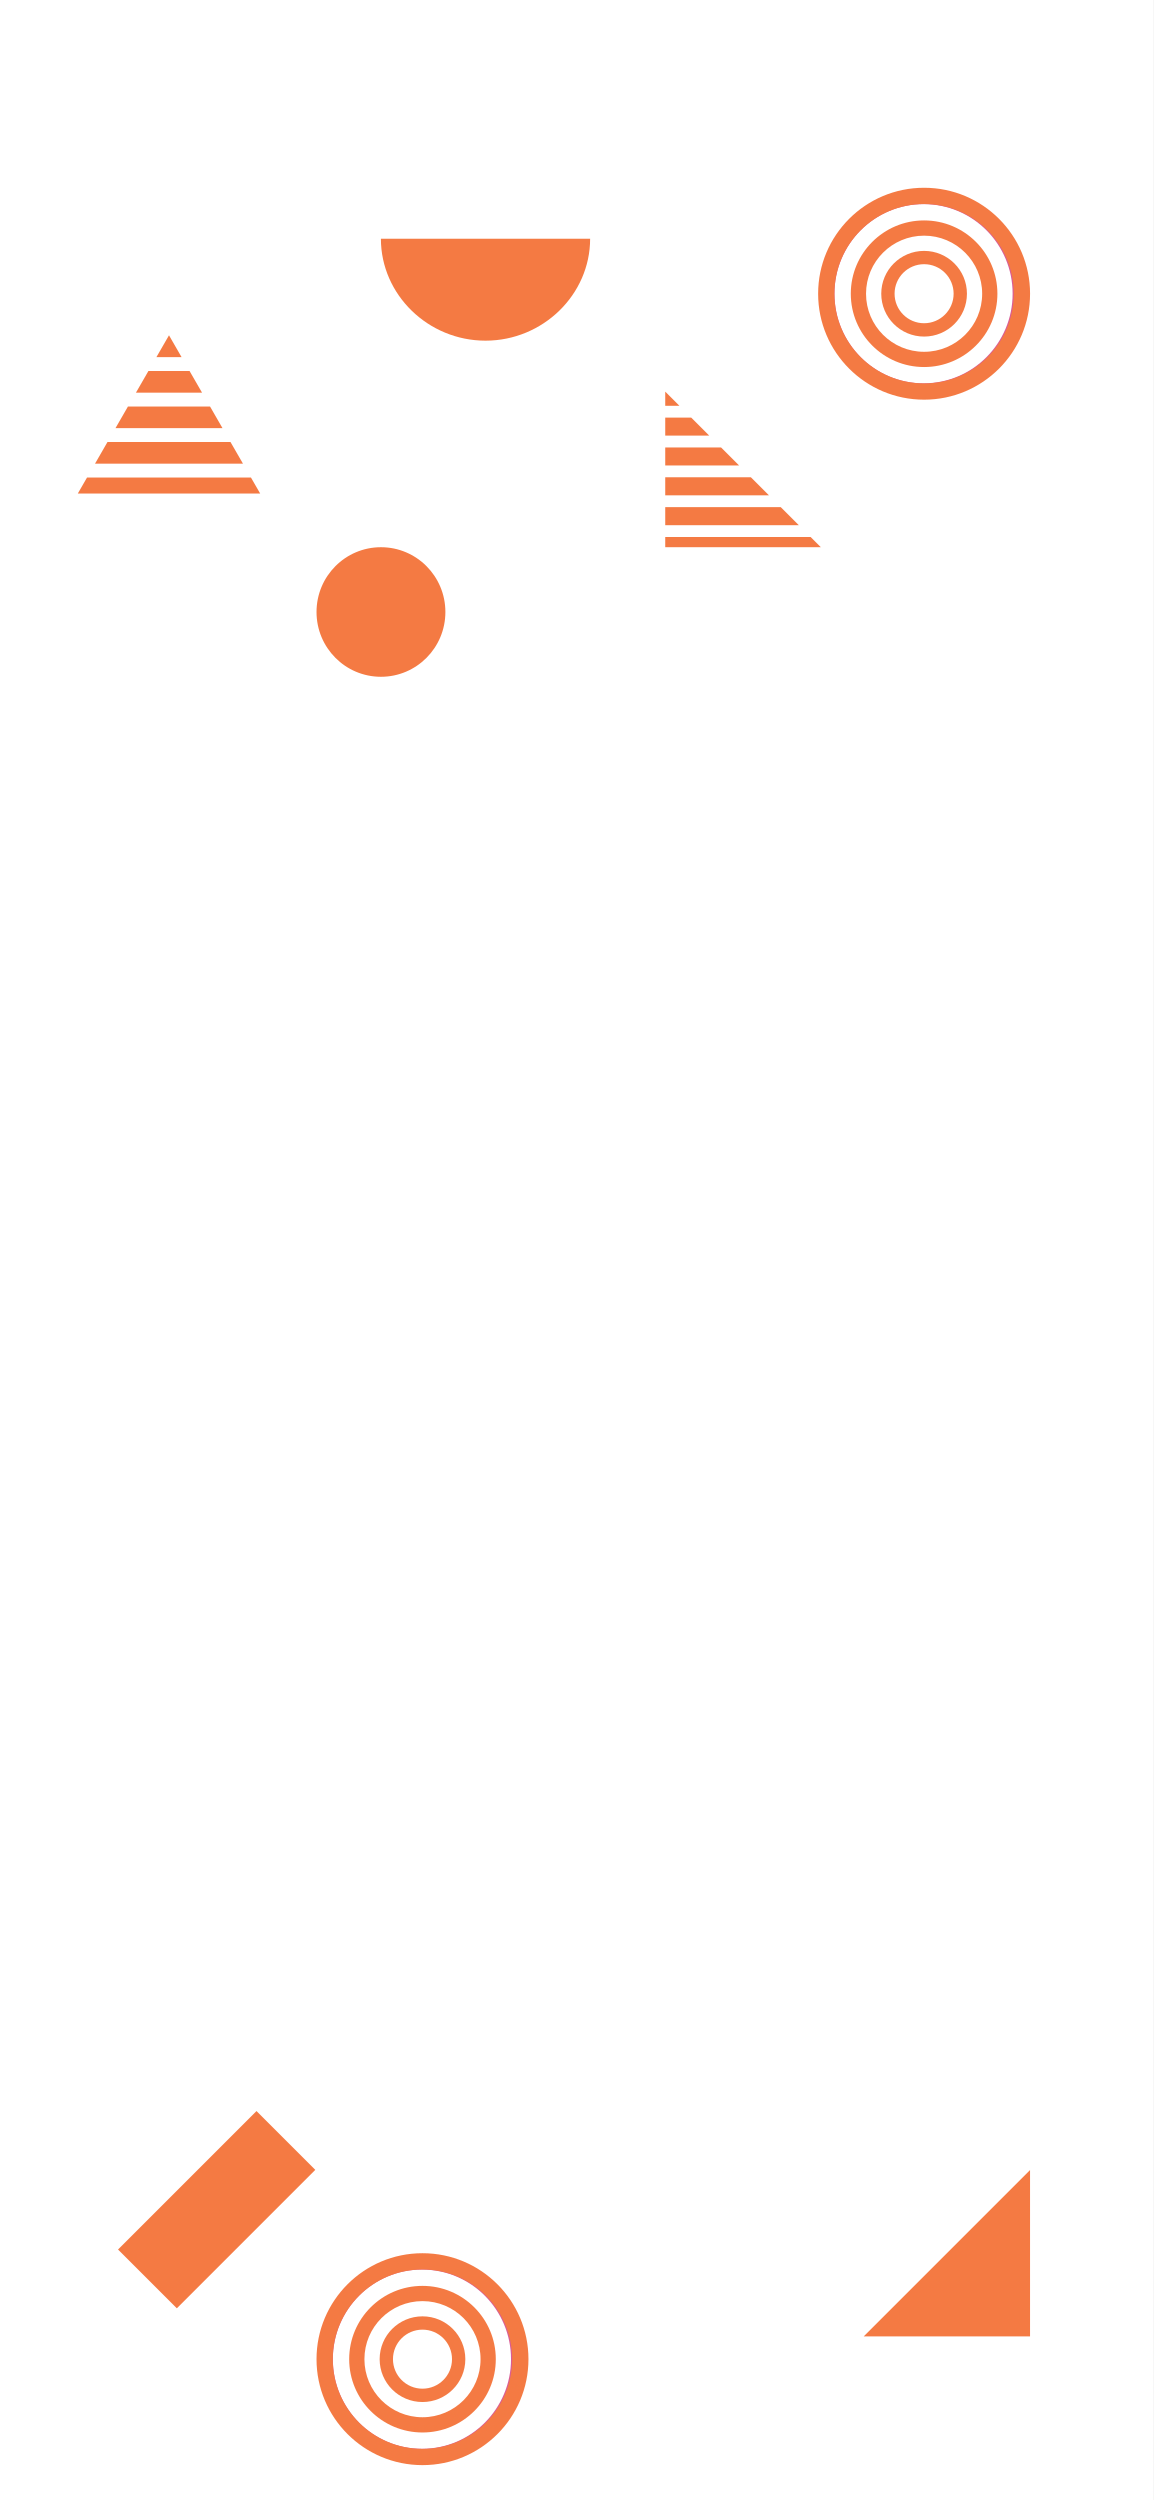
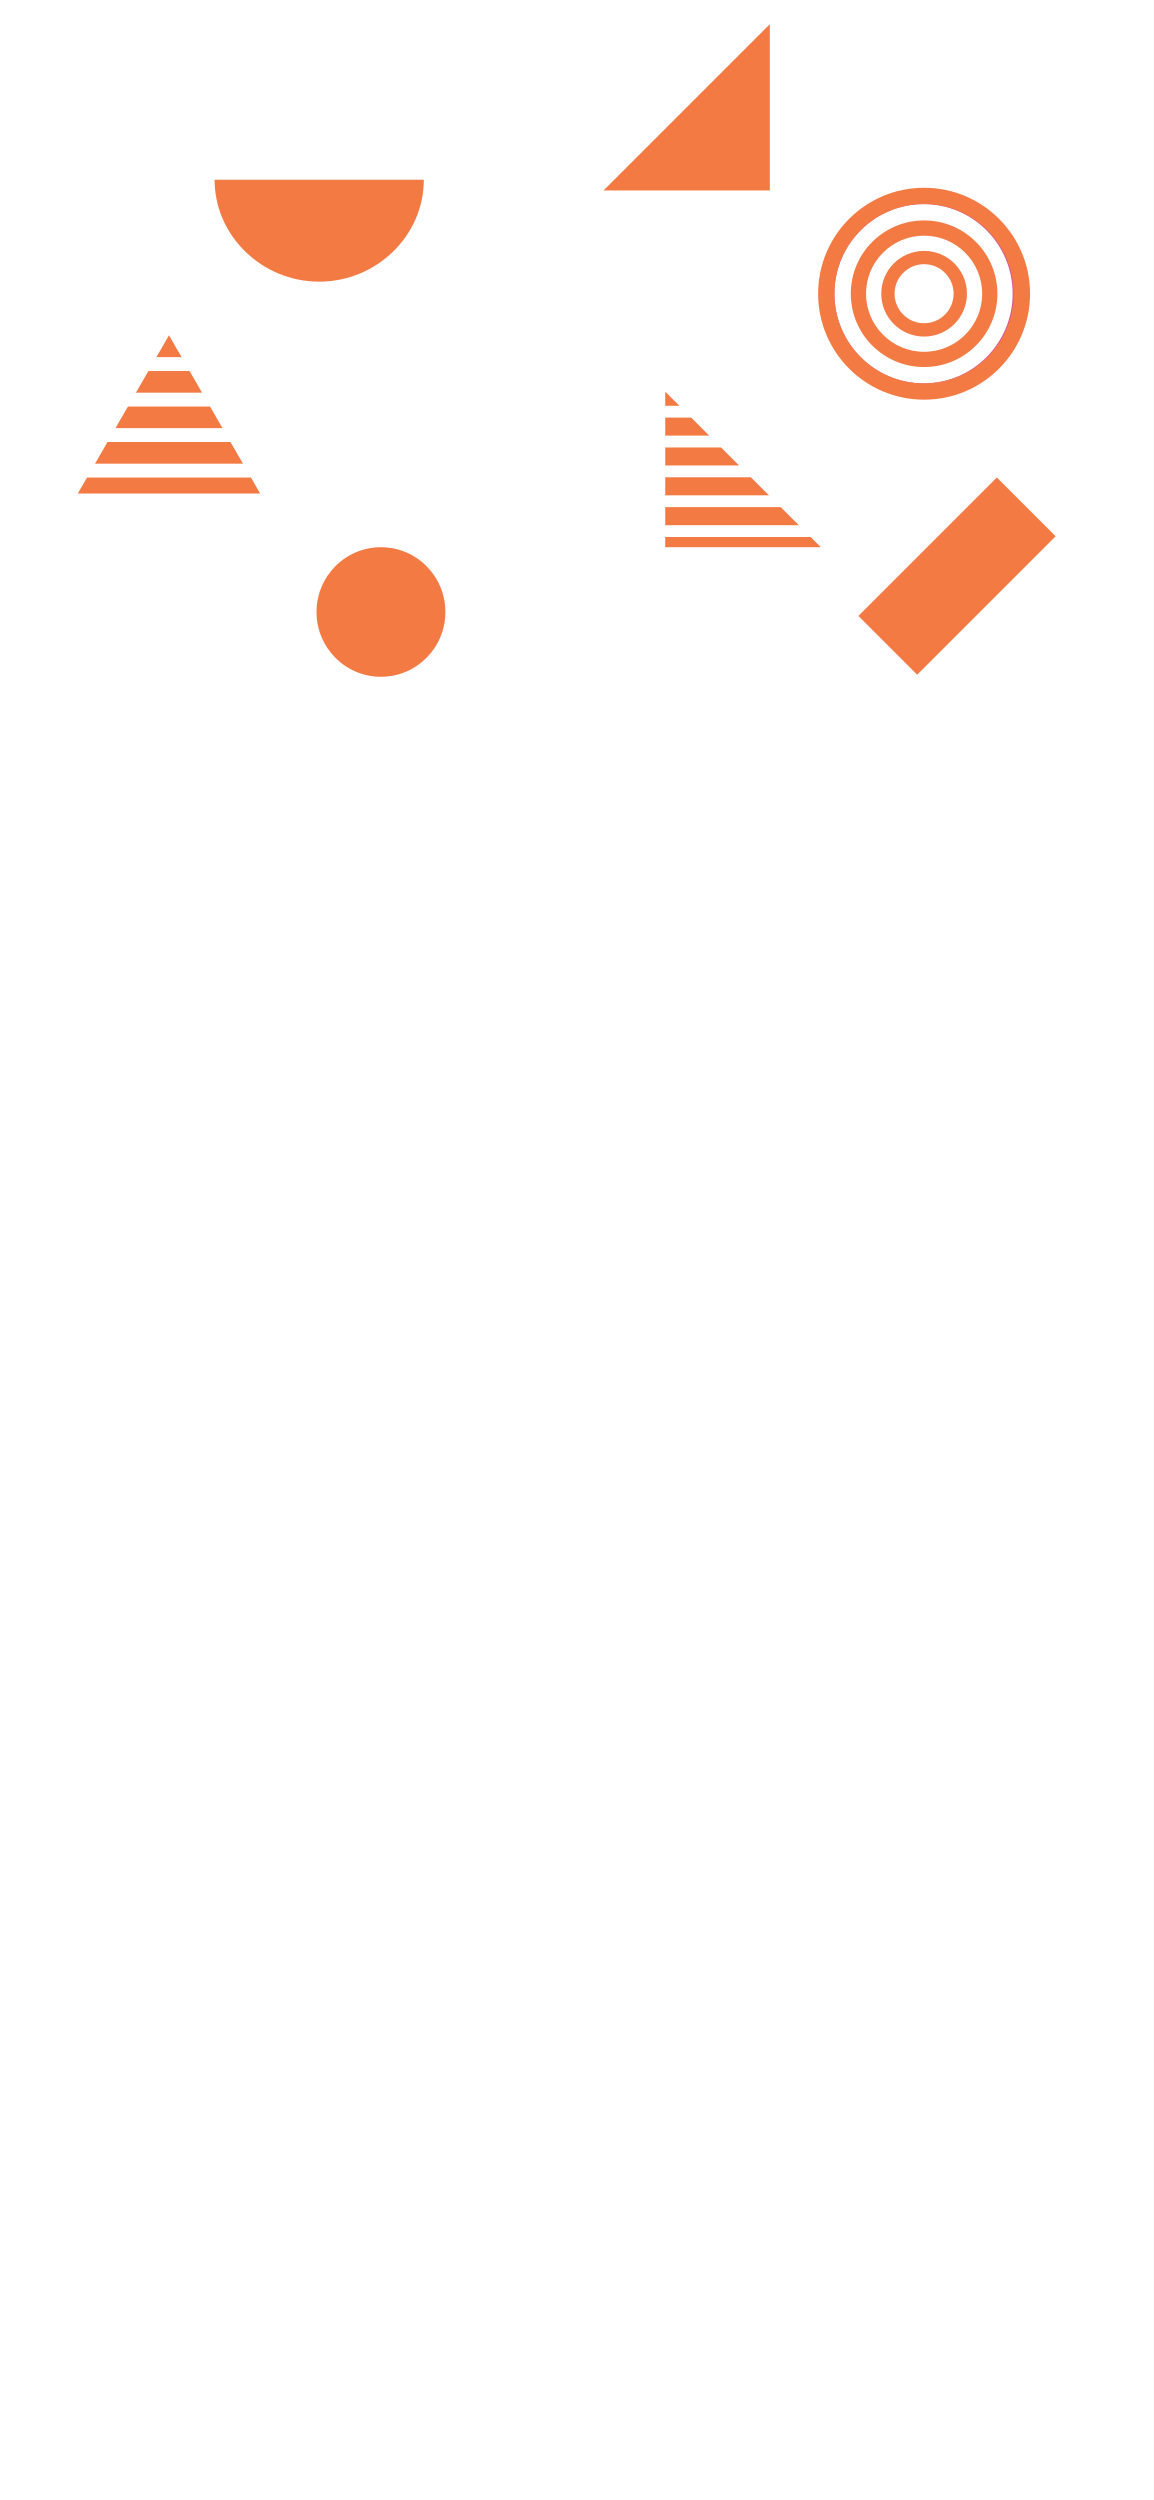
<svg xmlns="http://www.w3.org/2000/svg" width="430" height="932" viewBox="0 0 430 932" fill="none">
  <rect width="430" height="932" fill="white" />
-   <path d="M220 89C220 109.843 202.395 127 181 127C159.605 127 142 109.849 142 89L220 89Z" fill="#F47A43" />
+   <path d="M158 67C158 87.843 140.395 105 119 105C97.605 105 80 87.849 80 67L158 67Z" fill="#F47A43" />
  <path d="M344.296 148C365.447 148 382.593 130.763 382.593 109.5C382.593 88.237 365.447 71 344.296 71C323.146 71 306 88.237 306 109.5C306 130.763 323.146 148 344.296 148Z" fill="#D95C95" />
  <path d="M344.298 142.907C362.636 142.907 377.502 127.95 377.502 109.5C377.502 91.049 362.636 76.093 344.298 76.093C325.961 76.093 311.095 91.049 311.095 109.5C311.095 127.95 325.961 142.907 344.298 142.907Z" fill="white" />
  <path d="M344.194 130.889C355.95 130.889 365.481 121.313 365.481 109.5C365.481 97.687 355.95 88.111 344.194 88.111C332.437 88.111 322.907 97.687 322.907 109.5C322.907 121.313 332.437 130.889 344.194 130.889Z" fill="white" />
  <g clip-path="url(#clip0_88_79)">
    <path d="M344.503 70C322.688 70 305 87.688 305 109.503C305 131.319 322.688 149 344.503 149C366.319 149 384.007 131.312 384.007 109.503C384.007 87.694 366.312 70 344.503 70ZM344.503 142.94C326.032 142.94 311.06 127.968 311.06 109.497C311.06 91.025 326.032 76.06 344.503 76.06C362.975 76.06 377.946 91.032 377.946 109.503C377.946 127.975 362.975 142.946 344.503 142.946V142.94Z" fill="#F47A43" />
    <path d="M344.503 82.175C329.41 82.175 317.175 94.41 317.175 109.503C317.175 124.597 329.41 136.832 344.503 136.832C359.597 136.832 371.832 124.597 371.832 109.503C371.832 94.41 359.597 82.175 344.503 82.175ZM344.503 131.15C332.545 131.15 322.857 121.462 322.857 109.503C322.857 97.545 332.545 87.857 344.503 87.857C356.462 87.857 366.15 97.545 366.15 109.503C366.15 121.462 356.462 131.15 344.503 131.15Z" fill="#F47A43" />
    <path d="M344.503 125.468C335.687 125.468 328.532 118.32 328.532 109.497C328.532 100.673 335.68 93.525 344.503 93.525C353.327 93.525 360.475 100.673 360.475 109.497C360.475 118.32 353.327 125.468 344.503 125.468Z" fill="white" />
    <path d="M344.503 93.532C335.687 93.532 328.532 100.68 328.532 109.503C328.532 118.327 335.68 125.475 344.503 125.475C353.327 125.475 360.475 118.327 360.475 109.503C360.475 100.68 353.327 93.532 344.503 93.532ZM344.503 120.502C338.423 120.502 333.498 115.577 333.498 109.497C333.498 103.416 338.423 98.491 344.503 98.491C350.584 98.491 355.509 103.416 355.509 109.497C355.509 115.577 350.584 120.502 344.503 120.502Z" fill="#F47A43" />
  </g>
-   <path d="M157.296 918C178.447 918 195.593 900.763 195.593 879.5C195.593 858.237 178.447 841 157.296 841C136.146 841 119 858.237 119 879.5C119 900.763 136.146 918 157.296 918Z" fill="#D95C95" />
-   <path d="M157.298 912.907C175.636 912.907 190.502 897.95 190.502 879.5C190.502 861.05 175.636 846.093 157.298 846.093C138.961 846.093 124.095 861.05 124.095 879.5C124.095 897.95 138.961 912.907 157.298 912.907Z" fill="white" />
-   <path d="M157.194 900.889C168.95 900.889 178.481 891.313 178.481 879.5C178.481 867.687 168.95 858.111 157.194 858.111C145.437 858.111 135.907 867.687 135.907 879.5C135.907 891.313 145.437 900.889 157.194 900.889Z" fill="white" />
  <g clip-path="url(#clip1_88_79)">
-     <path d="M157.503 840C135.688 840 118 857.688 118 879.503C118 901.319 135.688 919 157.503 919C179.319 919 197.007 901.312 197.007 879.503C197.007 857.694 179.312 840 157.503 840ZM157.503 912.94C139.032 912.94 124.06 897.968 124.06 879.497C124.06 861.025 139.032 846.06 157.503 846.06C175.975 846.06 190.946 861.032 190.946 879.503C190.946 897.975 175.975 912.946 157.503 912.946V912.94Z" fill="#F47A43" />
-     <path d="M157.503 852.175C142.41 852.175 130.175 864.41 130.175 879.503C130.175 894.597 142.41 906.832 157.503 906.832C172.597 906.832 184.832 894.597 184.832 879.503C184.832 864.41 172.597 852.175 157.503 852.175ZM157.503 901.15C145.545 901.15 135.857 891.462 135.857 879.503C135.857 867.545 145.545 857.857 157.503 857.857C169.462 857.857 179.15 867.545 179.15 879.503C179.15 891.462 169.462 901.15 157.503 901.15Z" fill="#F47A43" />
-     <path d="M157.503 895.468C148.687 895.468 141.532 888.32 141.532 879.497C141.532 870.673 148.68 863.525 157.503 863.525C166.327 863.525 173.475 870.673 173.475 879.497C173.475 888.32 166.327 895.468 157.503 895.468Z" fill="white" />
-     <path d="M157.503 863.532C148.687 863.532 141.532 870.68 141.532 879.503C141.532 888.327 148.68 895.475 157.503 895.475C166.327 895.475 173.475 888.327 173.475 879.503C173.475 870.68 166.327 863.532 157.503 863.532ZM157.503 890.502C151.423 890.502 146.498 885.577 146.498 879.497C146.498 873.416 151.423 868.491 157.503 868.491C163.584 868.491 168.509 873.416 168.509 879.497C168.509 885.577 163.584 890.502 157.503 890.502Z" fill="#F47A43" />
-   </g>
-   <g clip-path="url(#clip2_88_79)">
    <path d="M35.427 172.847H90.573L85.928 164.782H40.072L35.427 172.847Z" fill="#F47A43" />
    <path d="M43.055 159.612H82.945L78.3 151.547H47.7L43.055 159.612Z" fill="#F47A43" />
    <path d="M67.694 133.148L63 125L58.306 133.148H67.694Z" fill="#F47A43" />
    <path d="M50.678 146.383H75.322L70.672 138.317H55.328L50.678 146.383Z" fill="#F47A43" />
    <path d="M93.551 178.017H32.449L29 184H97L93.551 178.017Z" fill="#F47A43" />
  </g>
-   <path d="M322 871C342.669 850.333 363.337 829.667 384 809L384 871" fill="#F47A43" />
-   <path d="M117.539 808.92L95.619 787L44 838.619L65.92 860.539L117.539 808.92Z" fill="#F47A43" />
+   <path d="M225 71C245.669 50.333 266.337 29.667 287 9L287 71" fill="#F47A43" />
+   <path d="M393.539 199.92L371.619 178L320 229.619L341.92 251.539L393.539 199.92Z" fill="#F47A43" />
  <path d="M142.02 252.305C155.286 252.305 166.04 241.492 166.04 228.153C166.04 214.813 155.286 204 142.02 204C128.754 204 118 214.813 118 228.153C118 241.492 128.754 252.305 142.02 252.305Z" fill="#F47A43" />
-   <g clip-path="url(#clip3_88_79)">
+   <g clip-path="url(#clip2_88_79)">
    <path d="M286.664 184.664L279.933 177.933L248 177.933L248 184.664L286.664 184.664Z" fill="#F47A43" />
    <path d="M248 155.673L248 162.404L264.404 162.404L257.673 155.673L248 155.673Z" fill="#F47A43" />
    <path d="M275.531 173.531L268.805 166.805L248 166.805L248 173.531L275.531 173.531Z" fill="#F47A43" />
    <path d="M297.791 195.791L291.065 189.065L248 189.065L248 195.791L297.791 195.791Z" fill="#F47A43" />
    <path d="M302.193 200.193L248 200.193L248 204L306 204L302.193 200.193Z" fill="#F47A43" />
    <path d="M253.276 151.276L248 146L248 151.276L253.276 151.276Z" fill="#F47A43" />
  </g>
  <defs>
    <clipPath id="clip0_88_79">
      <rect width="79" height="79" fill="white" transform="translate(305 70)" />
    </clipPath>
    <clipPath id="clip1_88_79">
-       <rect width="79" height="79" fill="white" transform="translate(118 840)" />
+       <rect width="68" height="59" fill="white" transform="translate(29 125)" />
    </clipPath>
    <clipPath id="clip2_88_79">
-       <rect width="68" height="59" fill="white" transform="translate(29 125)" />
-     </clipPath>
-     <clipPath id="clip3_88_79">
      <rect width="58" height="58" fill="white" transform="translate(306 146) rotate(90)" />
    </clipPath>
  </defs>
</svg>
